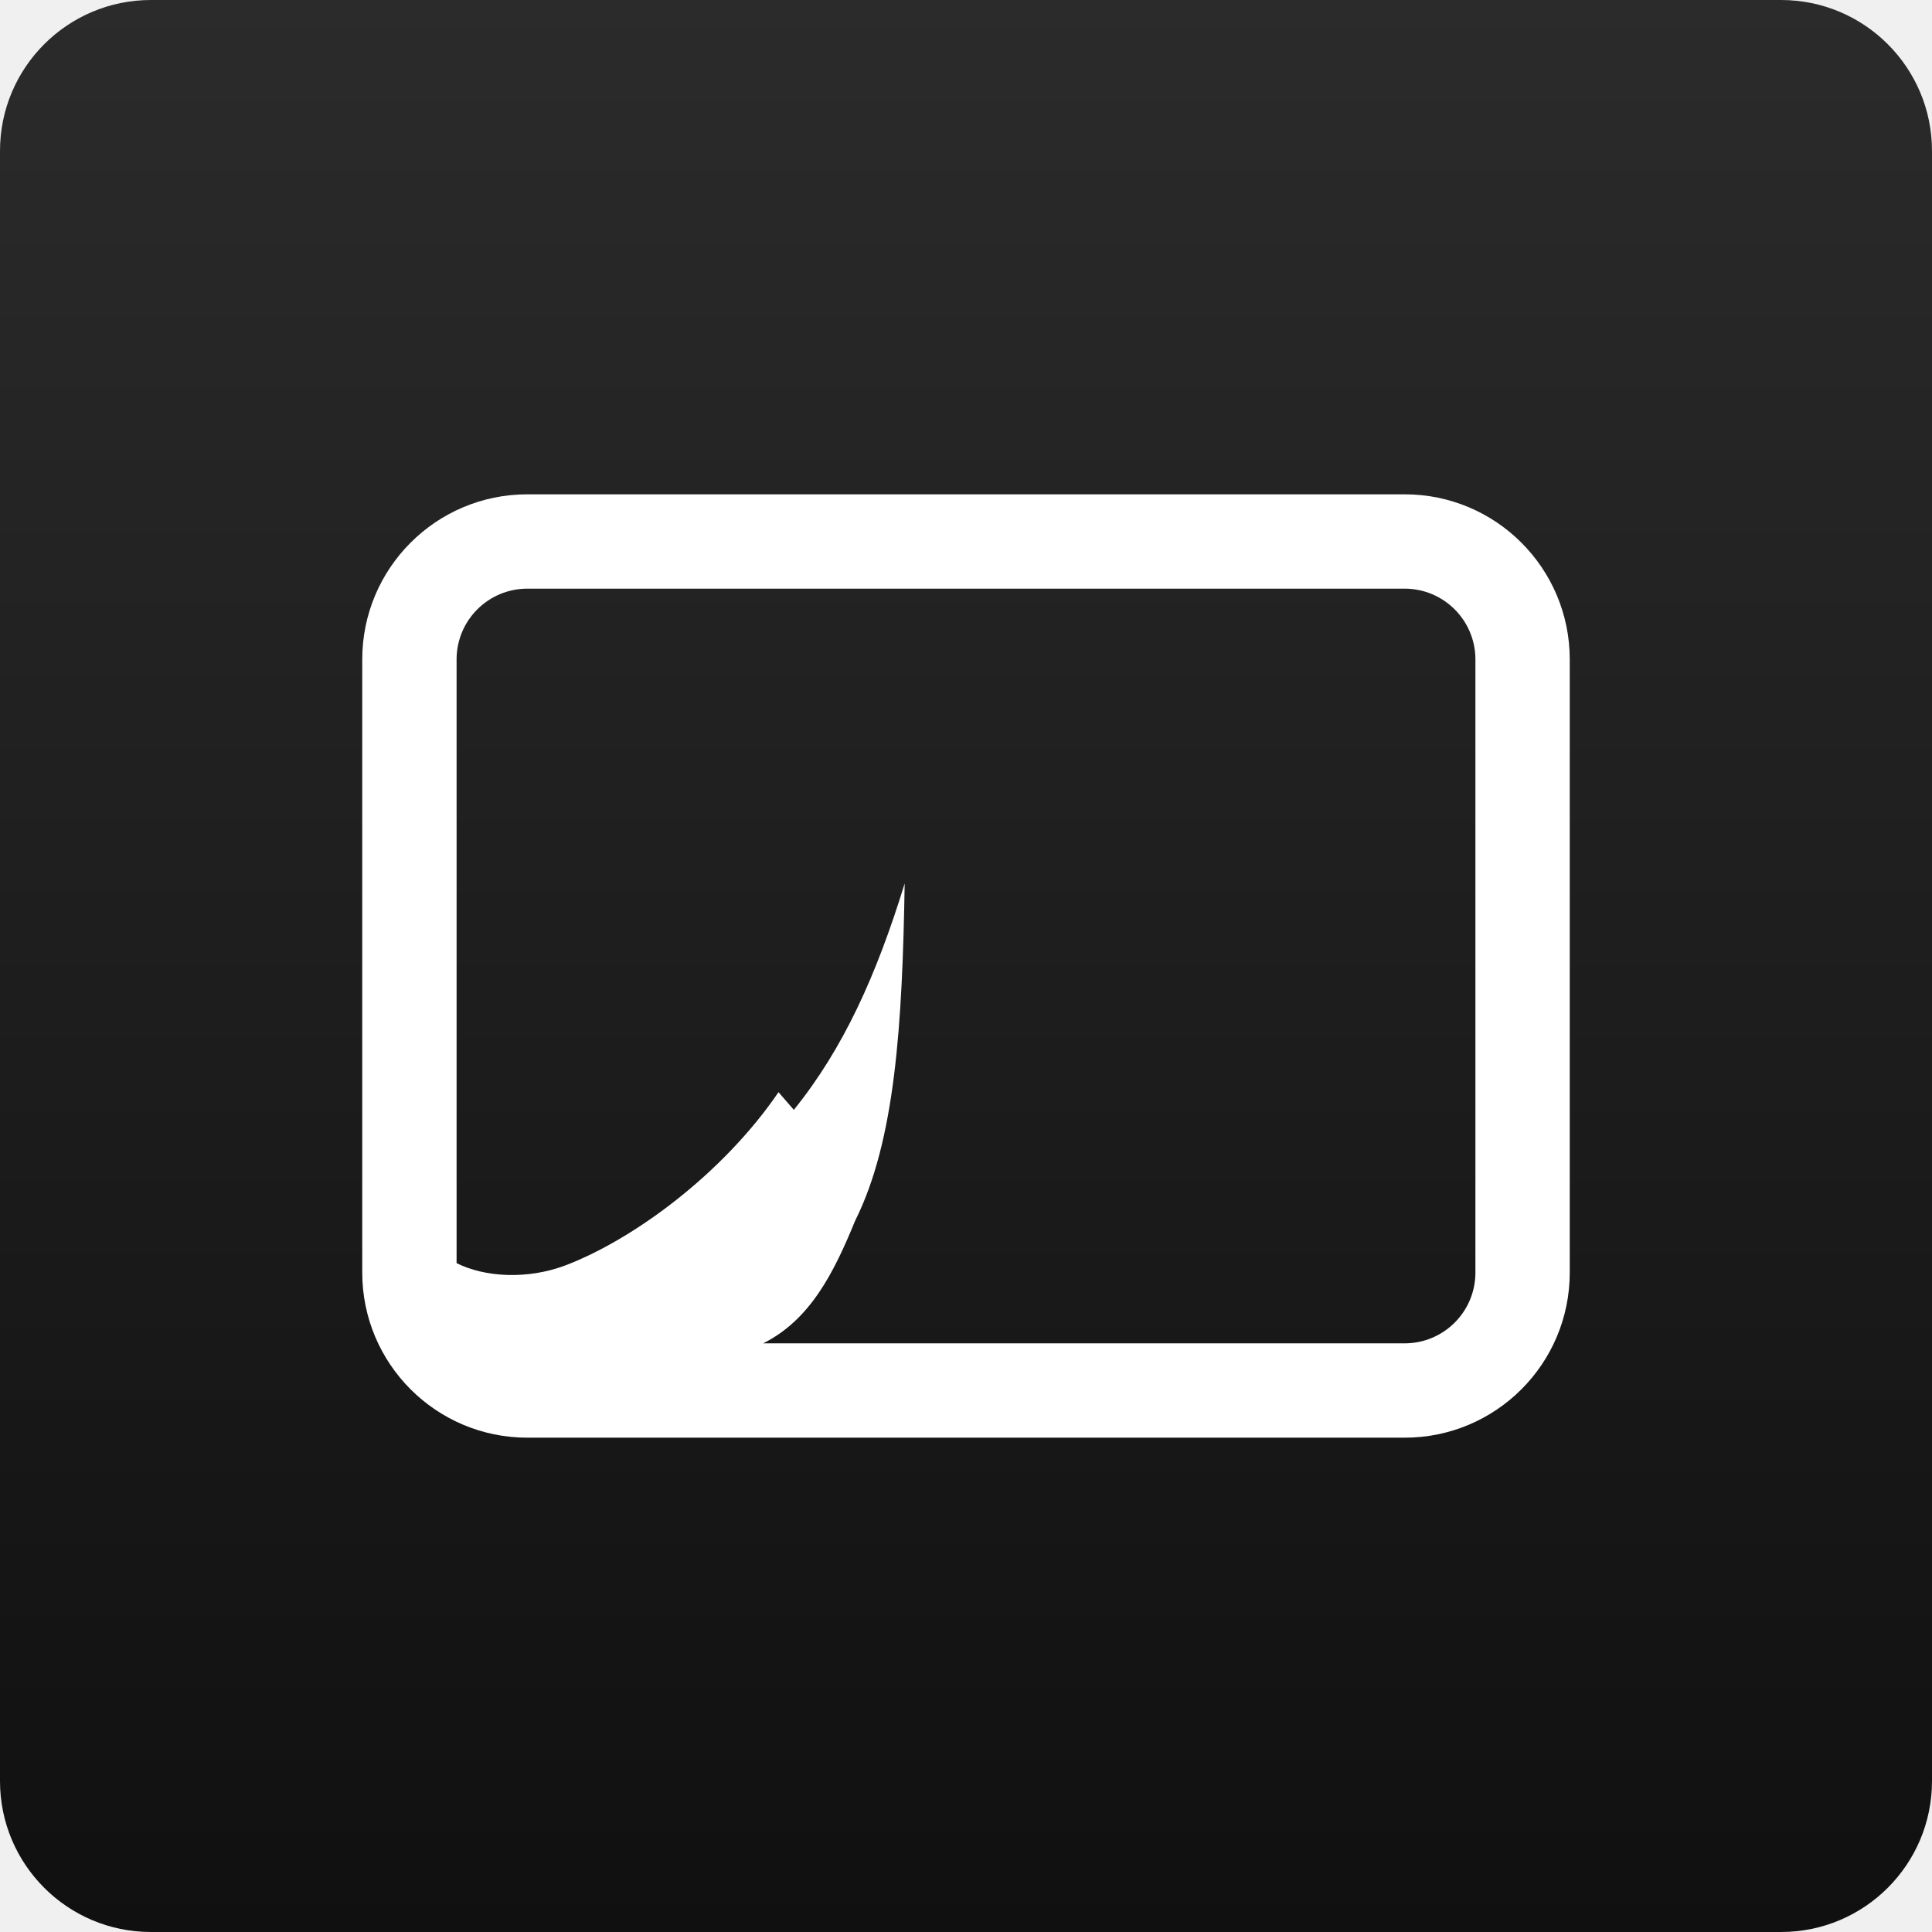
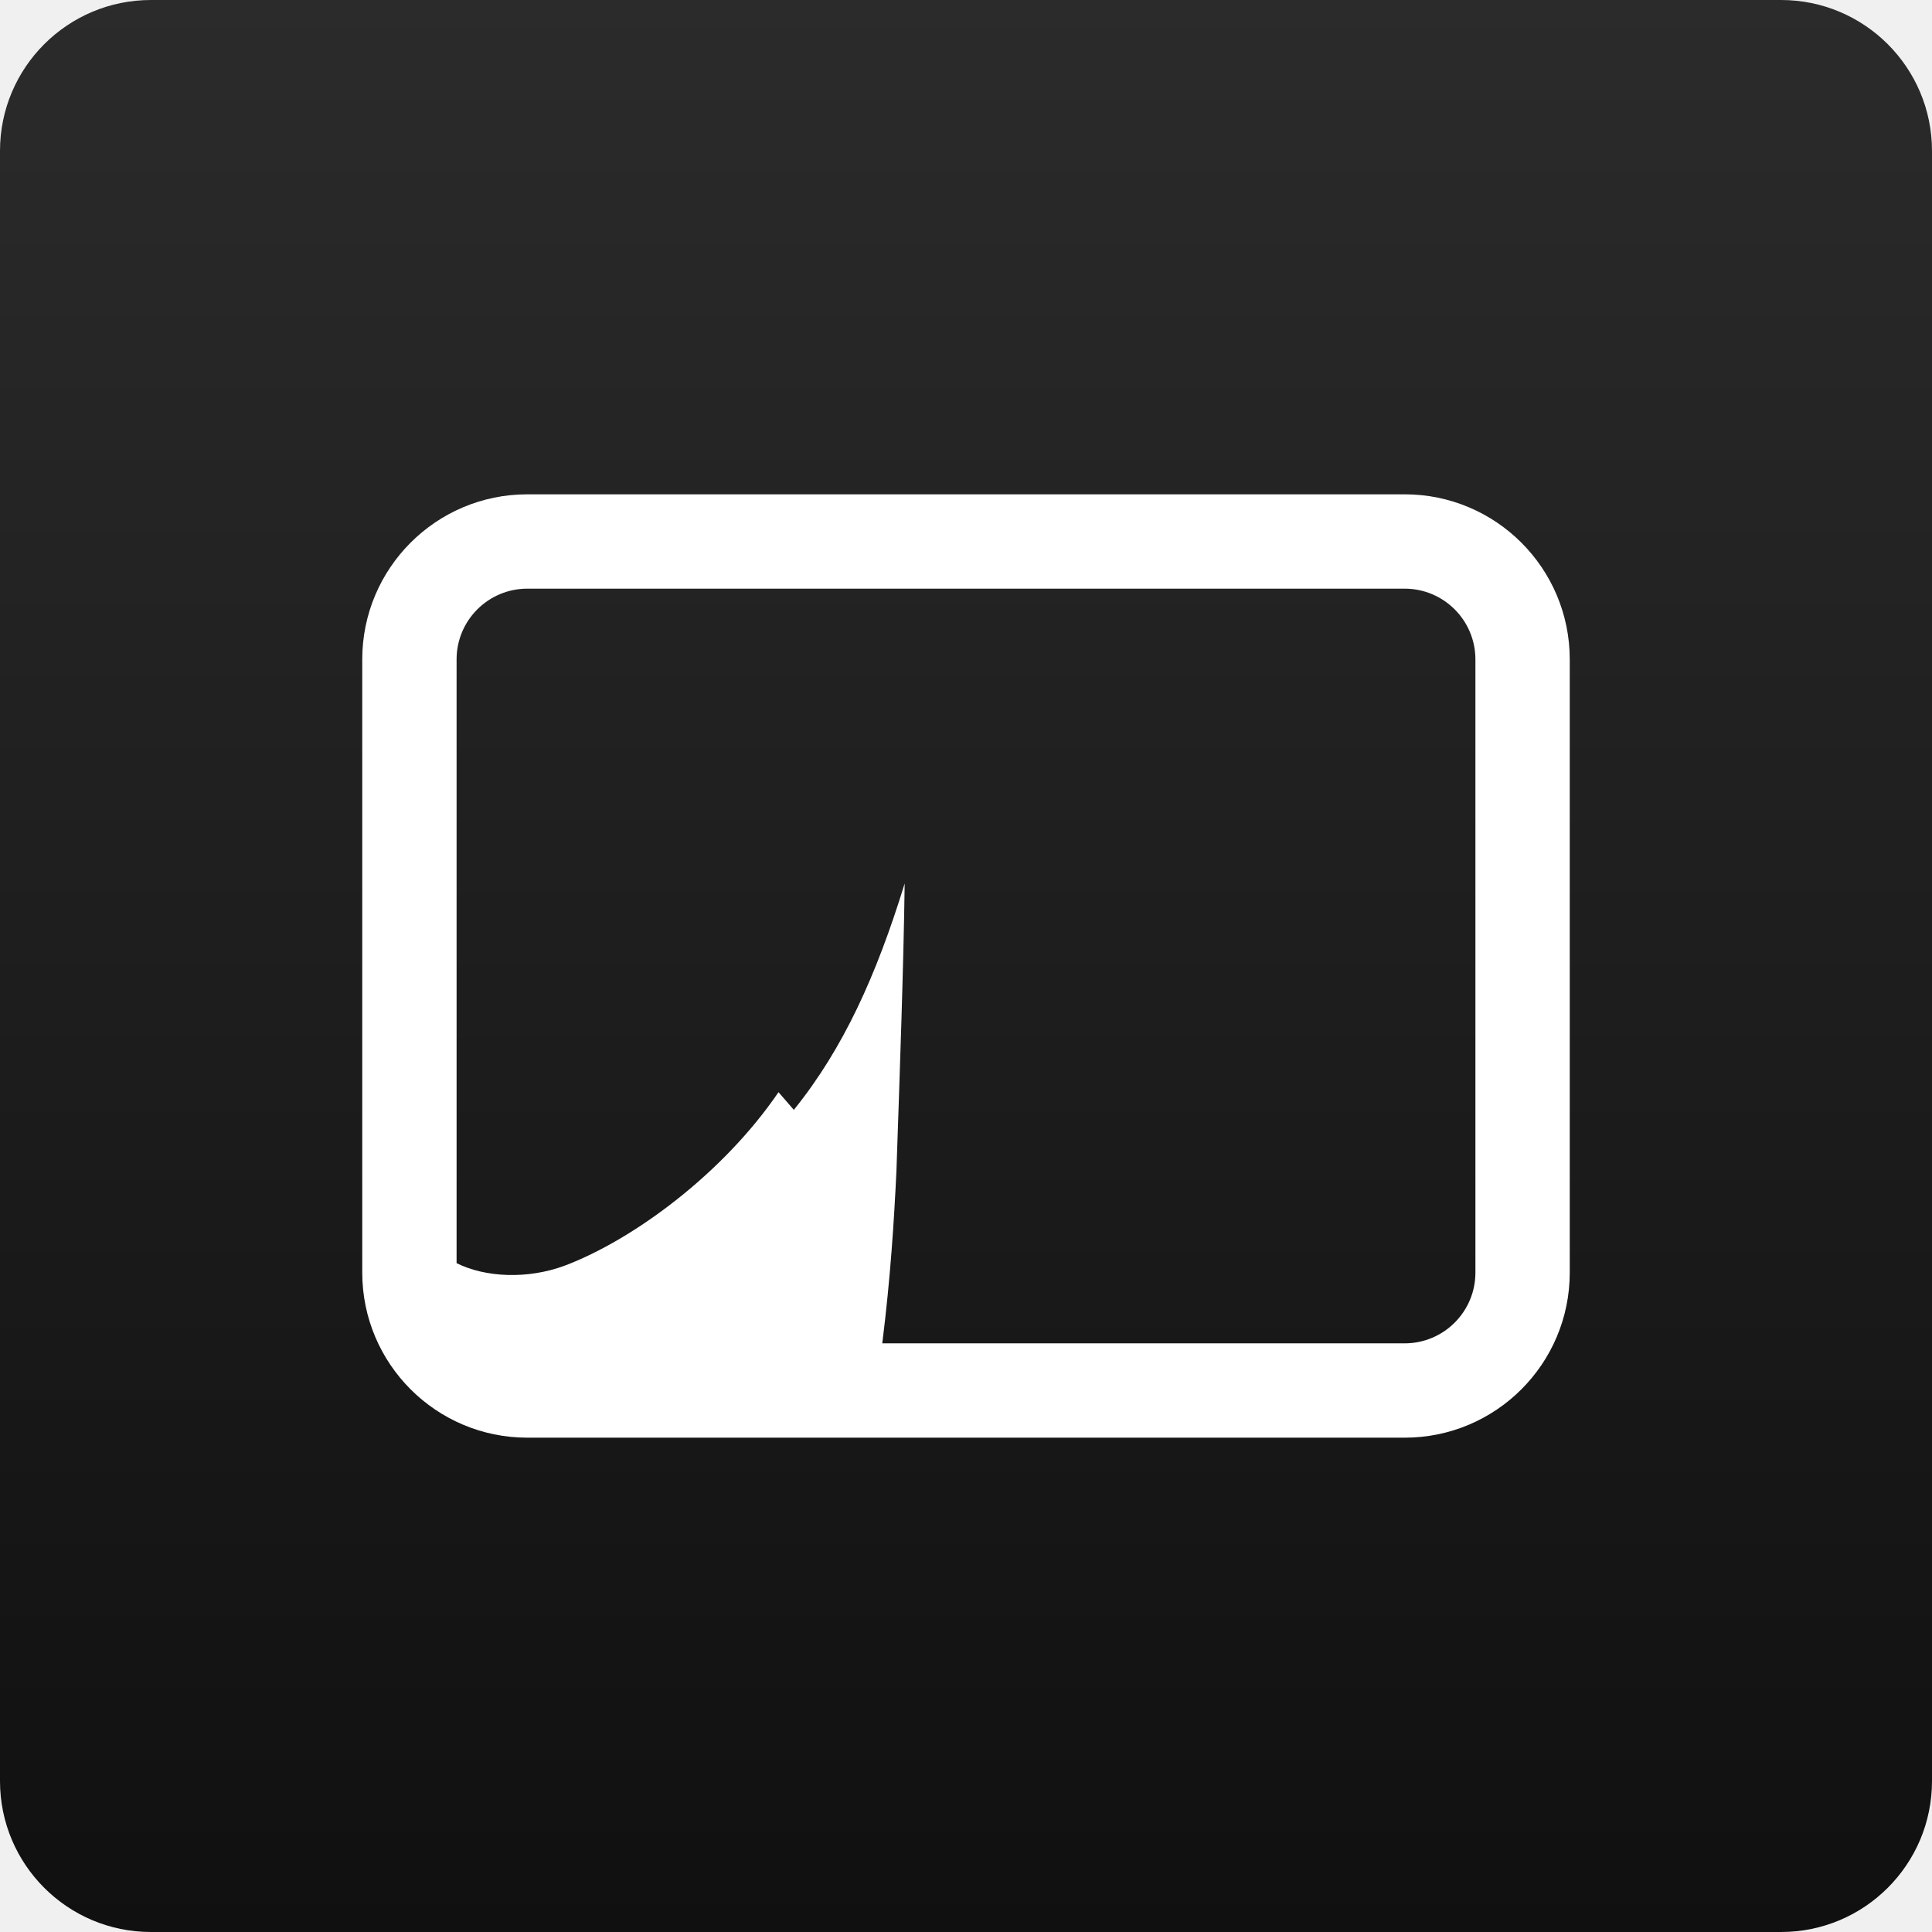
<svg xmlns="http://www.w3.org/2000/svg" viewBox="0 0 1024 1024">
  <defs>
    <linearGradient id="bg" x1="0" y1="0" x2="0" y2="1">
      <stop offset="0" stop-color="#2B2B2B" />
      <stop offset="1" stop-color="#101010" />
    </linearGradient>
  </defs>
  <rect x="0" y="0" width="1024" height="1024" rx="80" fill="url(#bg)" />
  <g transform="translate(192 262) scale(0.625)">
-     <path fill-rule="evenodd" fill="#FFFFFF" d="M 140 0 H 884 A 140 140 0 0 1 1024 140 V 660 A 140 140 0 0 1 884 800 H 140 A 140 140 0 0 1 0 660 V 140 A 140 140 0 0 1 140 0 Z M 140 80 H 884 A 60 60 0 0 1 944 140 V 660 A 60 60 0 0 1 884 720 H 340 C 380 700 400 660 418 616 C 452 548 458 450 460 330 C 436 408 408 470 366 522 L 353 507 C 306 576 230 632 172 654 C 140 666 104 664 80 652 V 140 A 60 60 0 0 1 140 80 Z" />
+     <path fill-rule="evenodd" fill="#FFFFFF" d="M 140 0 H 884 A 140 140 0 0 1 1024 140 V 660 A 140 140 0 0 1 884 800 H 140 A 140 140 0 0 1 0 660 V 140 A 140 140 0 0 1 140 0 Z M 140 80 H 884 A 60 60 0 0 1 944 140 V 660 A 60 60 0 0 1 884 720 H 441 C 448 664 451 616 453 574 C 456 486 459 402 460 330 C 436 408 408 470 366 522 L 353 507 C 306 576 230 632 172 654 C 140 666 104 664 80 652 V 140 A 60 60 0 0 1 140 80 Z" />
  </g>
</svg>
